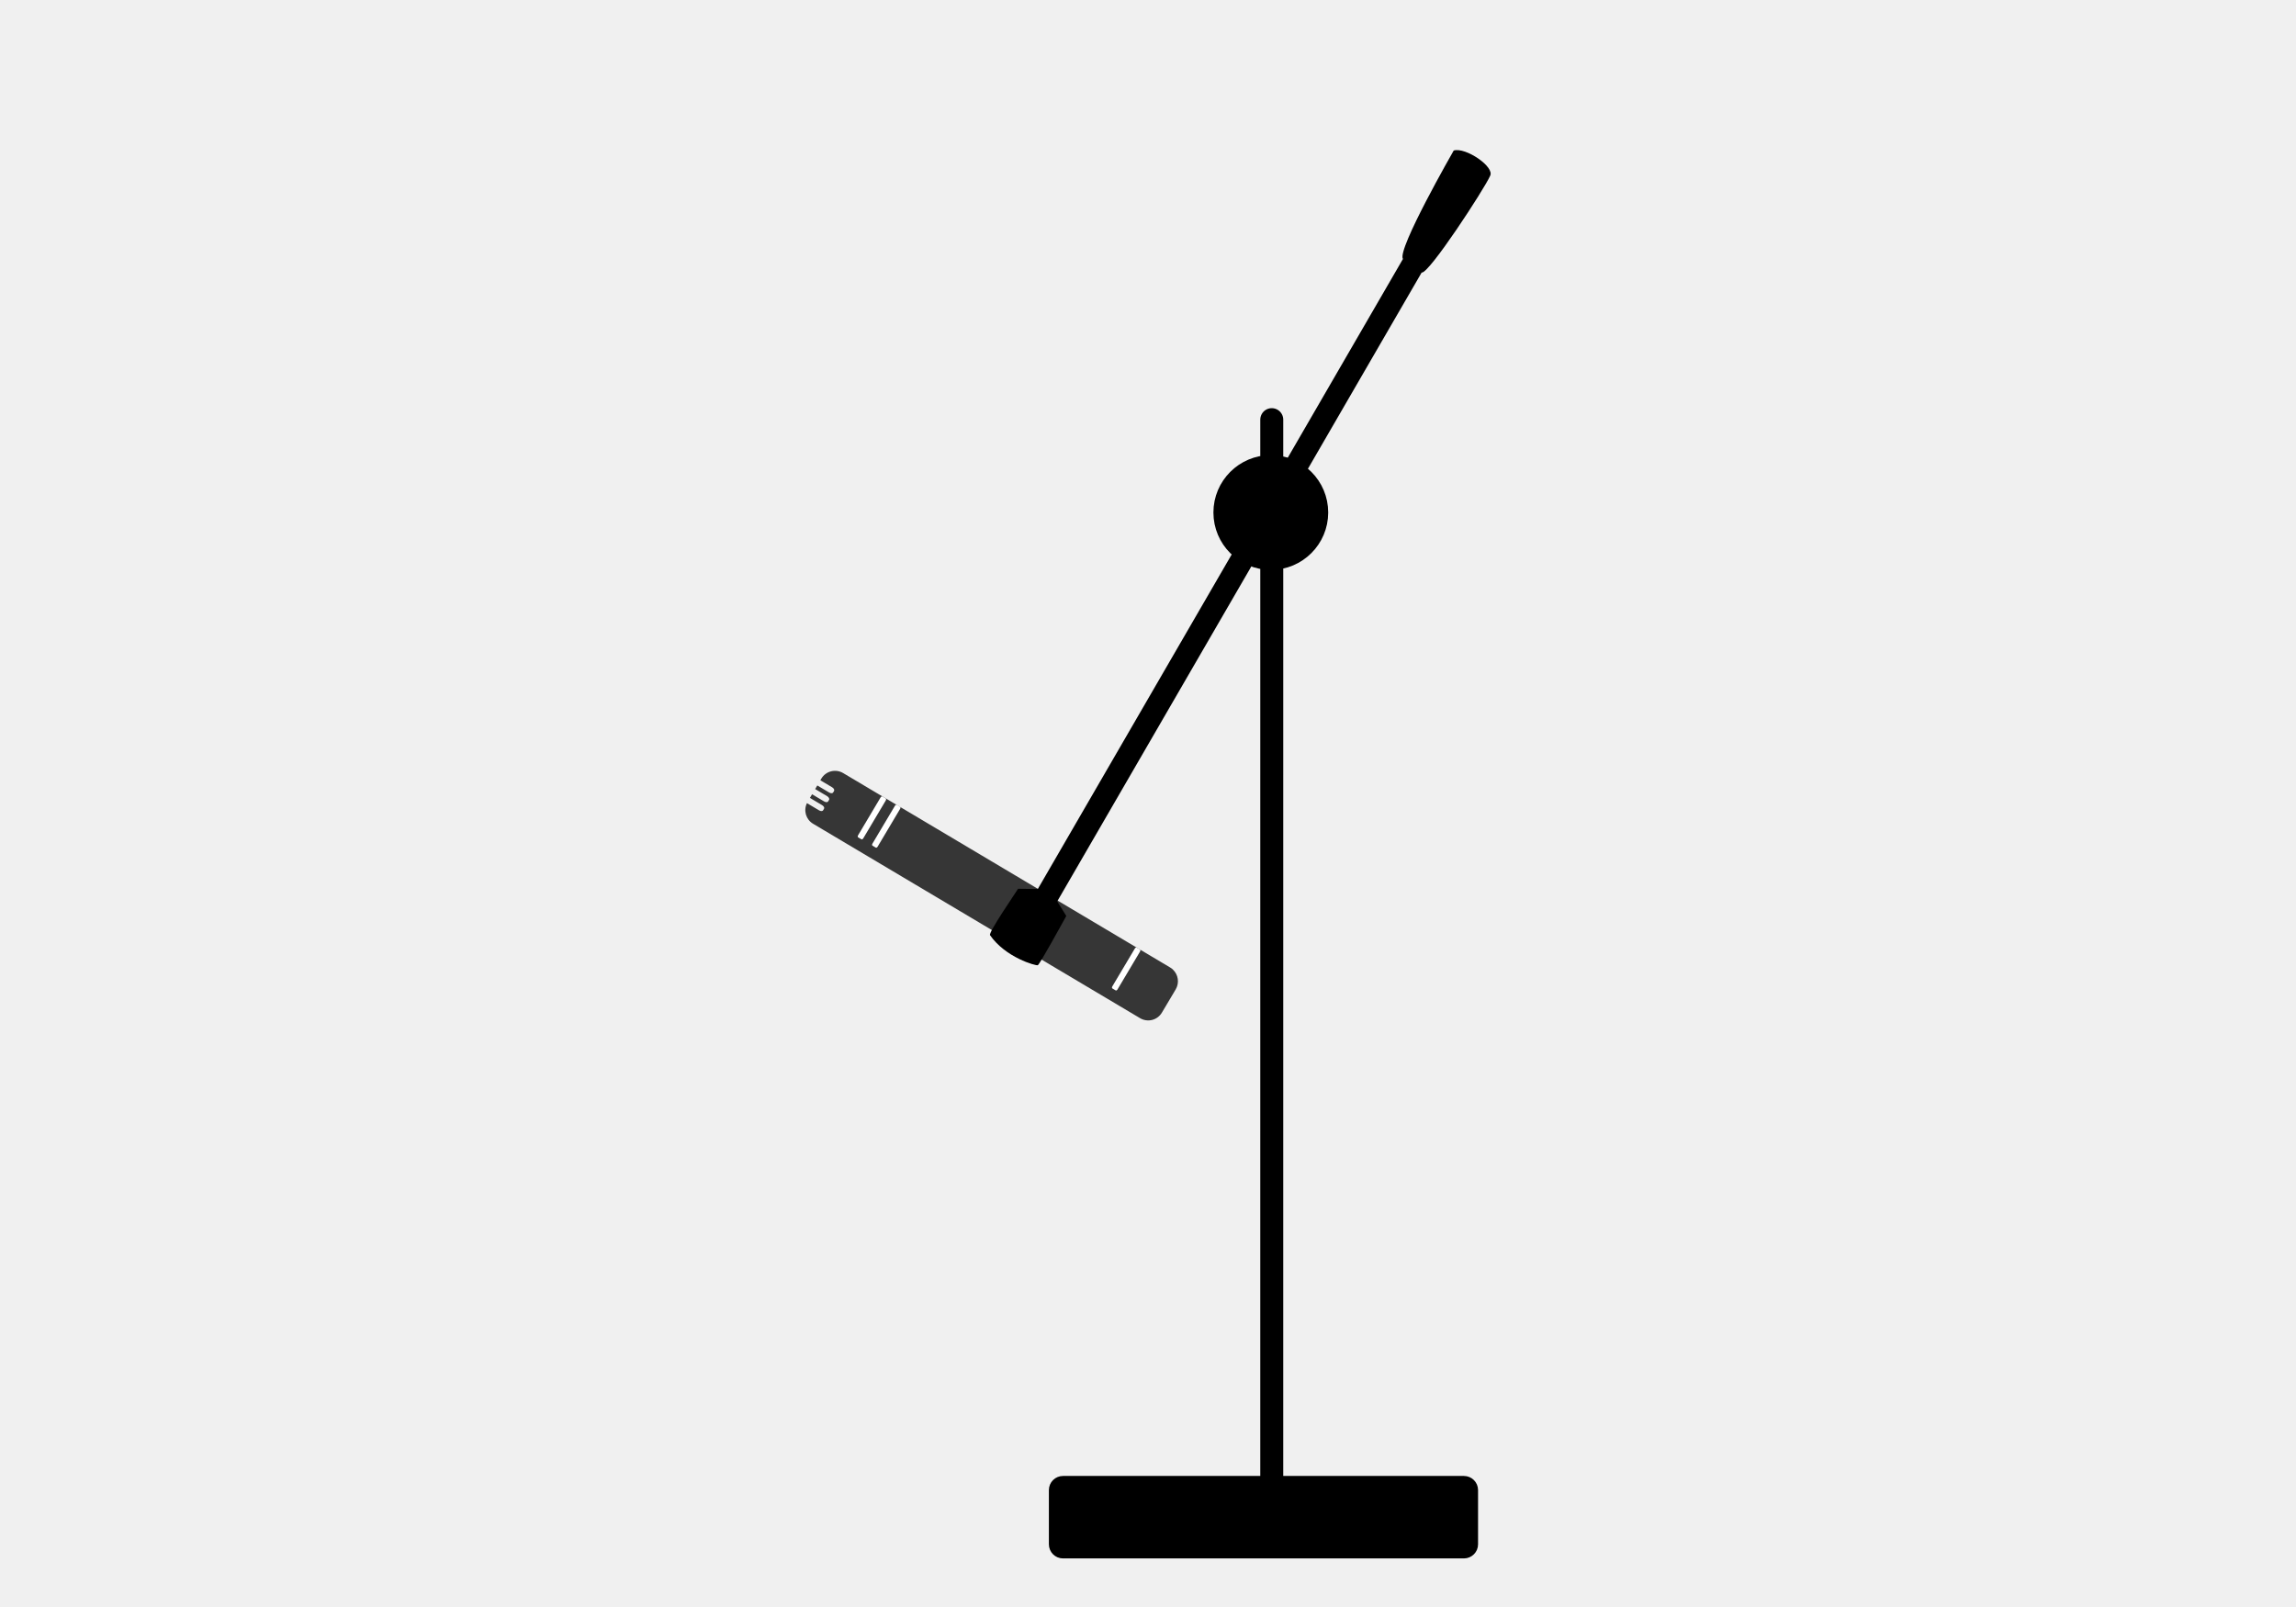
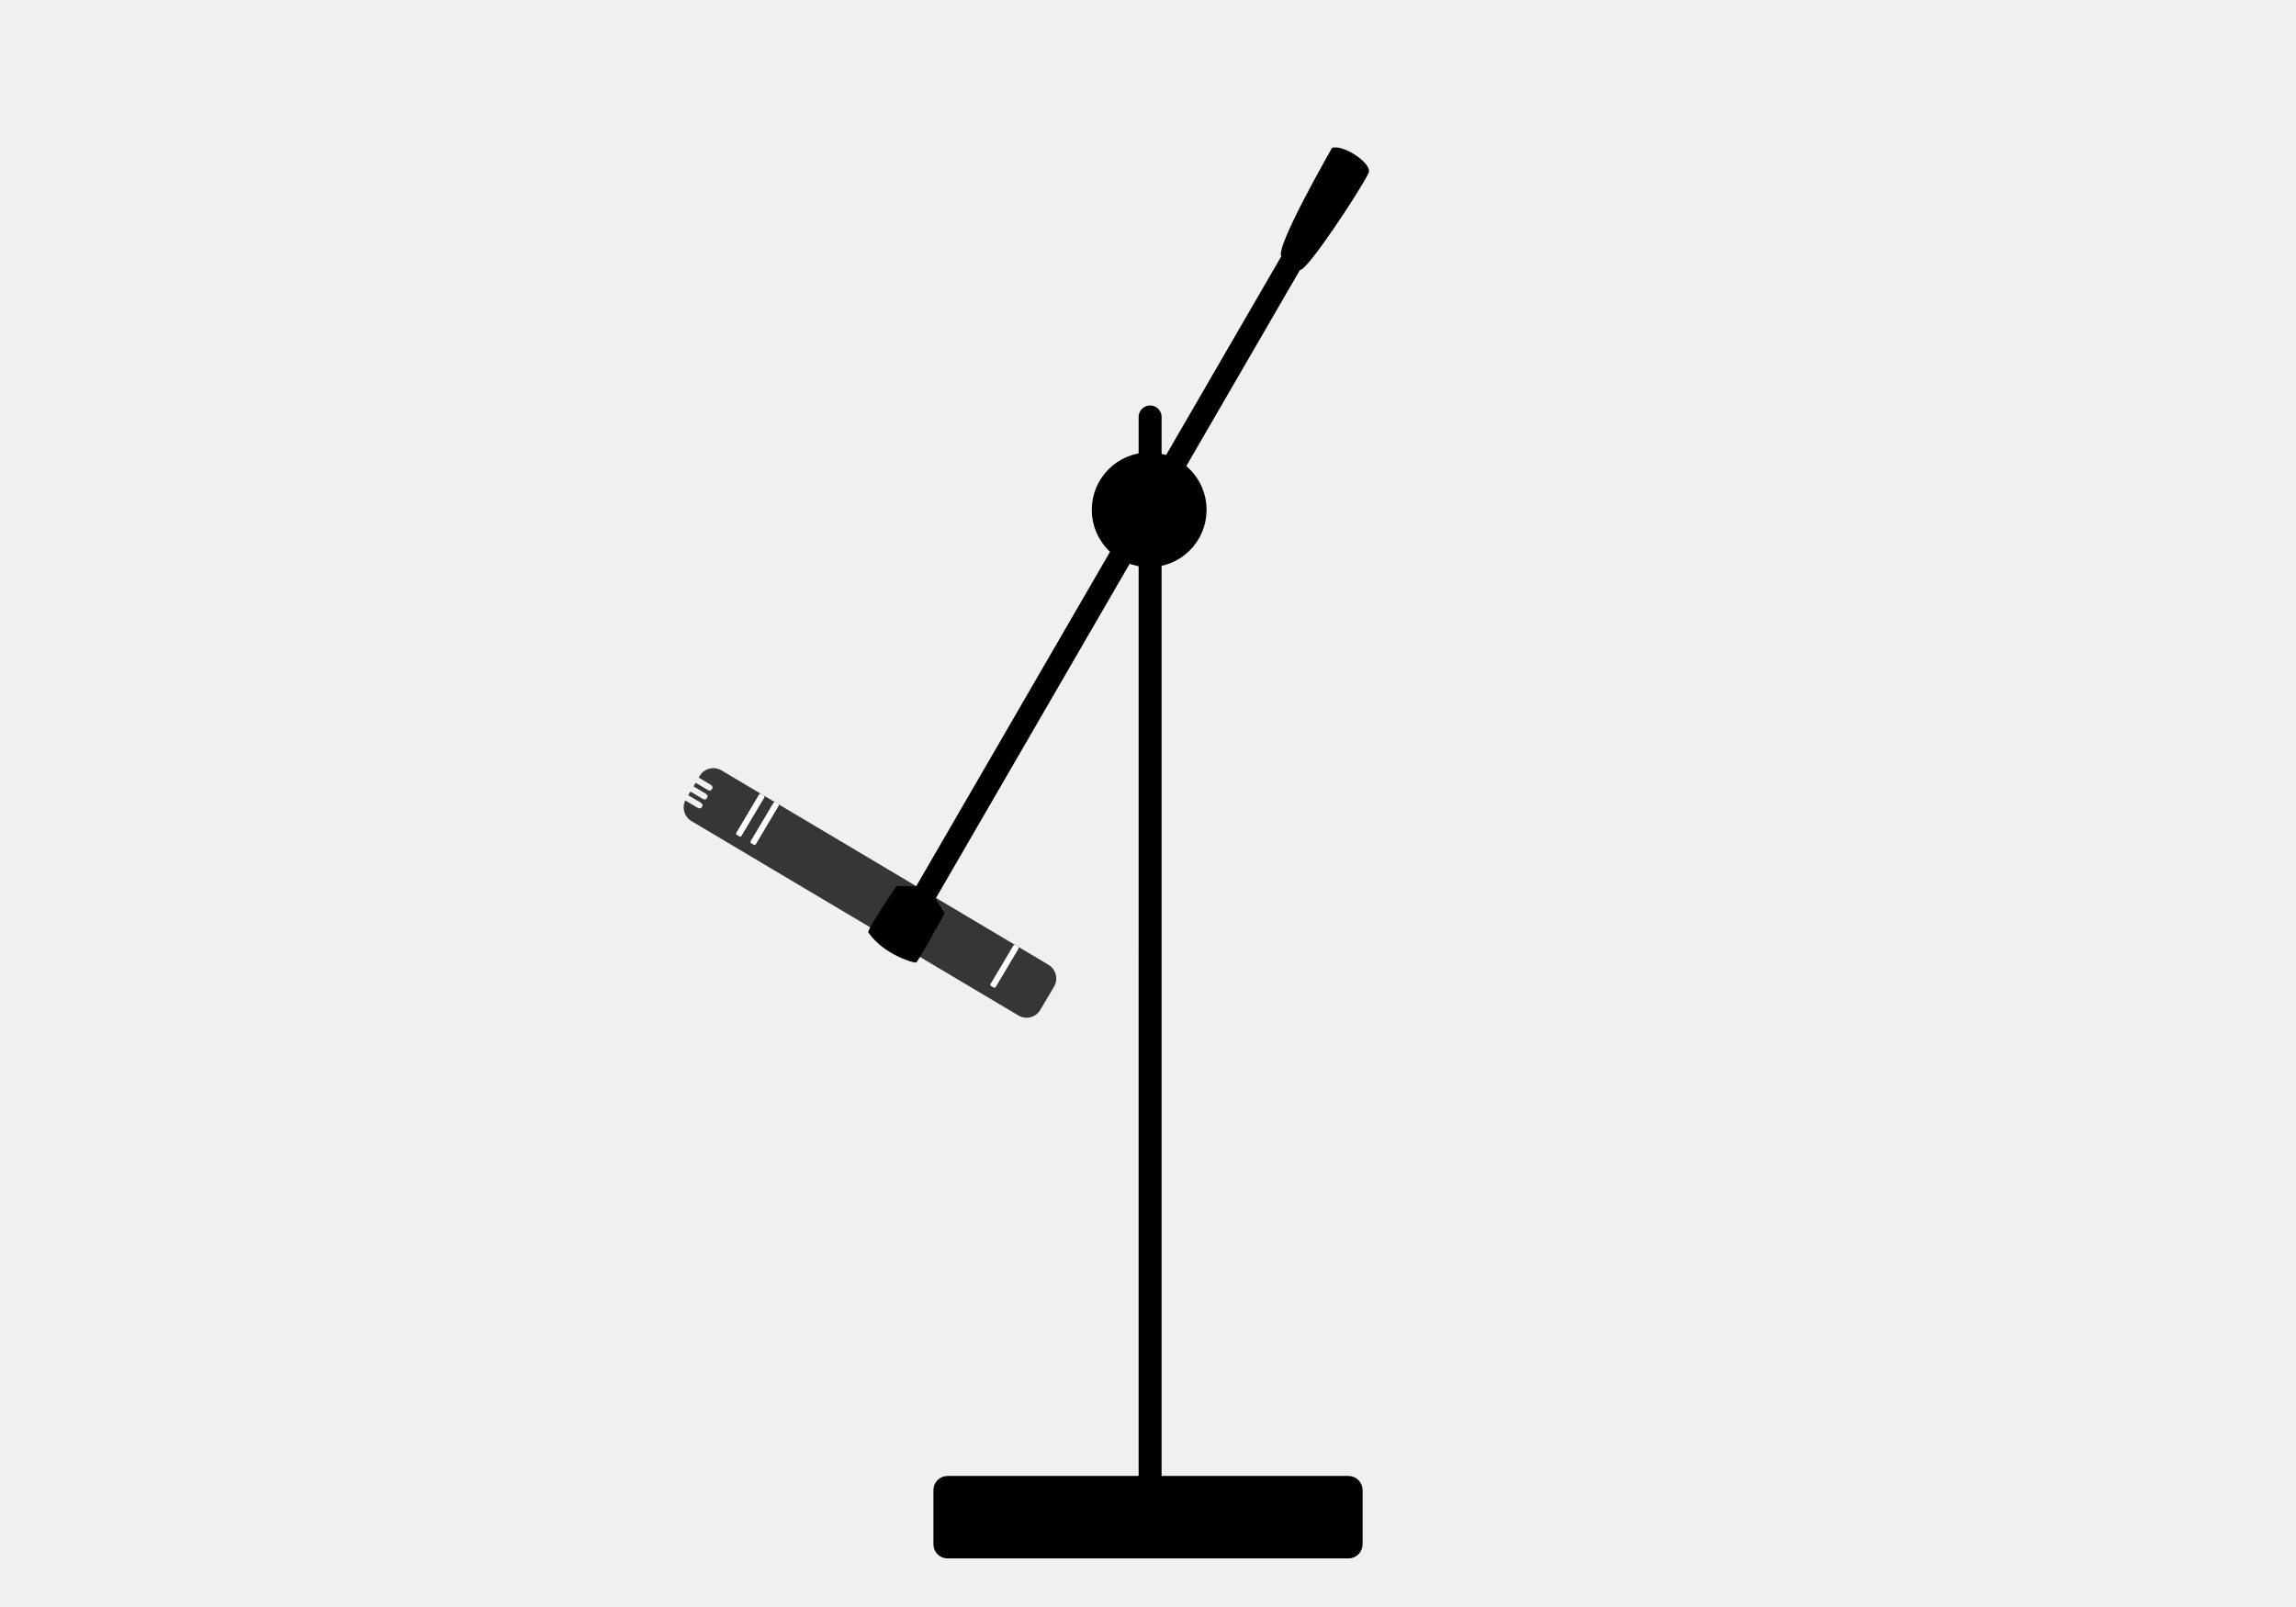
<svg xmlns="http://www.w3.org/2000/svg" width="100" height="70" version="1.1" id="svg6">
  <defs id="defs6" />
  <g transform="matrix(0.9691707,-0.2463901,-0.2463901,-0.9691707,47.00227,19.10492)" id="g6">
-     <g id="g9" transform="matrix(0.8785838,-0.4775882,-0.4775882,-0.8785838,1.286253,-2.594125)">
+     <g id="g9" transform="matrix(0.8785838,-0.4775882,-0.4775882,-0.8785838,-3.819672,-1.17535)">
      <g transform="matrix(1.859612,0.5498539,0.5498539,-1.859612,-35.18011,46.9636)" id="g5">
        <path d="m 17.016,19.67 a 0.36,0.36 0 0 0 0.286,-0.351 V 18.712 A 0.357,0.357 0 0 0 16.944,18.354 H 8.4 a 0.356,0.356 0 0 0 -0.355,0.328 h 0.317 c 0.043,0 0.077,0.02 0.077,0.047 v 0.041 c 0,0.026 -0.034,0.047 -0.077,0.047 h -0.32 v 0.095 h 0.314 c 0.043,0 0.078,0.02 0.078,0.046 V 19 c 0,0.026 -0.035,0.047 -0.077,0.048 H 8.042 v 0.094 h 0.309 c 0.043,0 0.077,0.02 0.077,0.047 v 0.04 c 0,0.026 -0.034,0.047 -0.077,0.048 h -0.31 v 0.043 c 0,0.198 0.16,0.358 0.359,0.358 h 8.544 a 0.4,0.4 0 0 0 0.072,-0.007" style="fill:#363636;fill-opacity:1;stroke-width:0.265;stroke-linecap:square;stroke-linejoin:round;stroke-miterlimit:4.7" id="path2" />
        <rect width="0.135" height="1.068" x="9.401" y="18.609" rx="0.024" ry="0.04" style="fill:#ffffff;stroke:none;stroke-width:0.265;stroke-linecap:square;stroke-linejoin:round;stroke-miterlimit:4.7;stroke-dasharray:none;stroke-opacity:1" id="rect3" />
        <rect width="0.135" height="1.068" x="9.774" y="18.613" rx="0.024" ry="0.04" style="fill:#ffffff;stroke:none;stroke-width:0.265;stroke-linecap:square;stroke-linejoin:round;stroke-miterlimit:4.7;stroke-dasharray:none;stroke-opacity:1" id="rect4" />
        <rect width="0.135" height="1.068" x="16.044" y="18.61" rx="0.024" ry="0.04" style="fill:#ffffff;stroke:none;stroke-width:0.265;stroke-linecap:square;stroke-linejoin:round;stroke-miterlimit:4.7;stroke-dasharray:none;stroke-opacity:1" id="rect5" />
      </g>
      <path style="color:#000000;fill:#000000;stroke-linecap:round;stroke-linejoin:round;stroke-miterlimit:4.7;-inkscape-stroke:none" d="m 12.157,-17.163 c -0.101,0.606 -1.53,4.802 -1.852,4.814 l -8.634,30.457 0.54,0.519 c -0.029,0.102 -0.597,2.321 -0.674,2.383 -0.067,0.054 -1.446,0.025 -2.339,-0.755 -0.106,-0.092 0.645,-2.113 0.686,-2.259 l 0.835,-0.202 8.651,-30.516 c -0.364,-0.317 0.979,-5.123 0.979,-5.123 0.459,-0.282 1.929,0.251 1.807,0.682 z" id="path6" />
    </g>
-     <rect width="18.178" height="3.078" x="-1.062" y="45.444" rx="0.358" ry="0.358" style="fill:#000000;stroke:#000000;stroke-width:0.514;stroke-linecap:square;stroke-linejoin:round;stroke-miterlimit:4.7;stroke-dasharray:none;stroke-opacity:1" transform="matrix(0.9691707,-0.2463901,-0.2463901,-0.9691707,0,0)" id="rect1" />
-     <path id="path8" style="stroke:#000000;stroke-linecap:round;stroke-linejoin:round;stroke-miterlimit:4.7" d="M 9.234,-5.67 A 2,2 0 0 0 6.803,-7.115 2,2 0 0 0 5.358,-4.684 2,2 0 0 0 7.789,-3.238 2,2 0 0 0 9.234,-5.67 Z M 8.333,-1.267 -3.134,-46.37 v 0" />
+     <rect width="18.178" height="3.078" x="-6.091" y="45.444" rx="0.358" ry="0.358" style="fill:#000000;stroke:#000000;stroke-width:0.514;stroke-linecap:square;stroke-linejoin:round;stroke-miterlimit:4.7;stroke-dasharray:none;stroke-opacity:1" transform="matrix(0.9691707,-0.2463901,-0.2463901,-0.9691707,0,0)" id="rect1" />
+     <path id="path8" style="stroke:#000000;stroke-linecap:round;stroke-linejoin:round;stroke-miterlimit:4.7" d="M 4.129,-4.251 A 2,2 0 0 0 1.697,-5.696 2,2 0 0 0 0.252,-3.265 2,2 0 0 0 2.683,-1.82 2,2 0 0 0 4.129,-4.251 Z M 3.227,0.152 -8.24,-44.951 v 0" />
  </g>
</svg>
